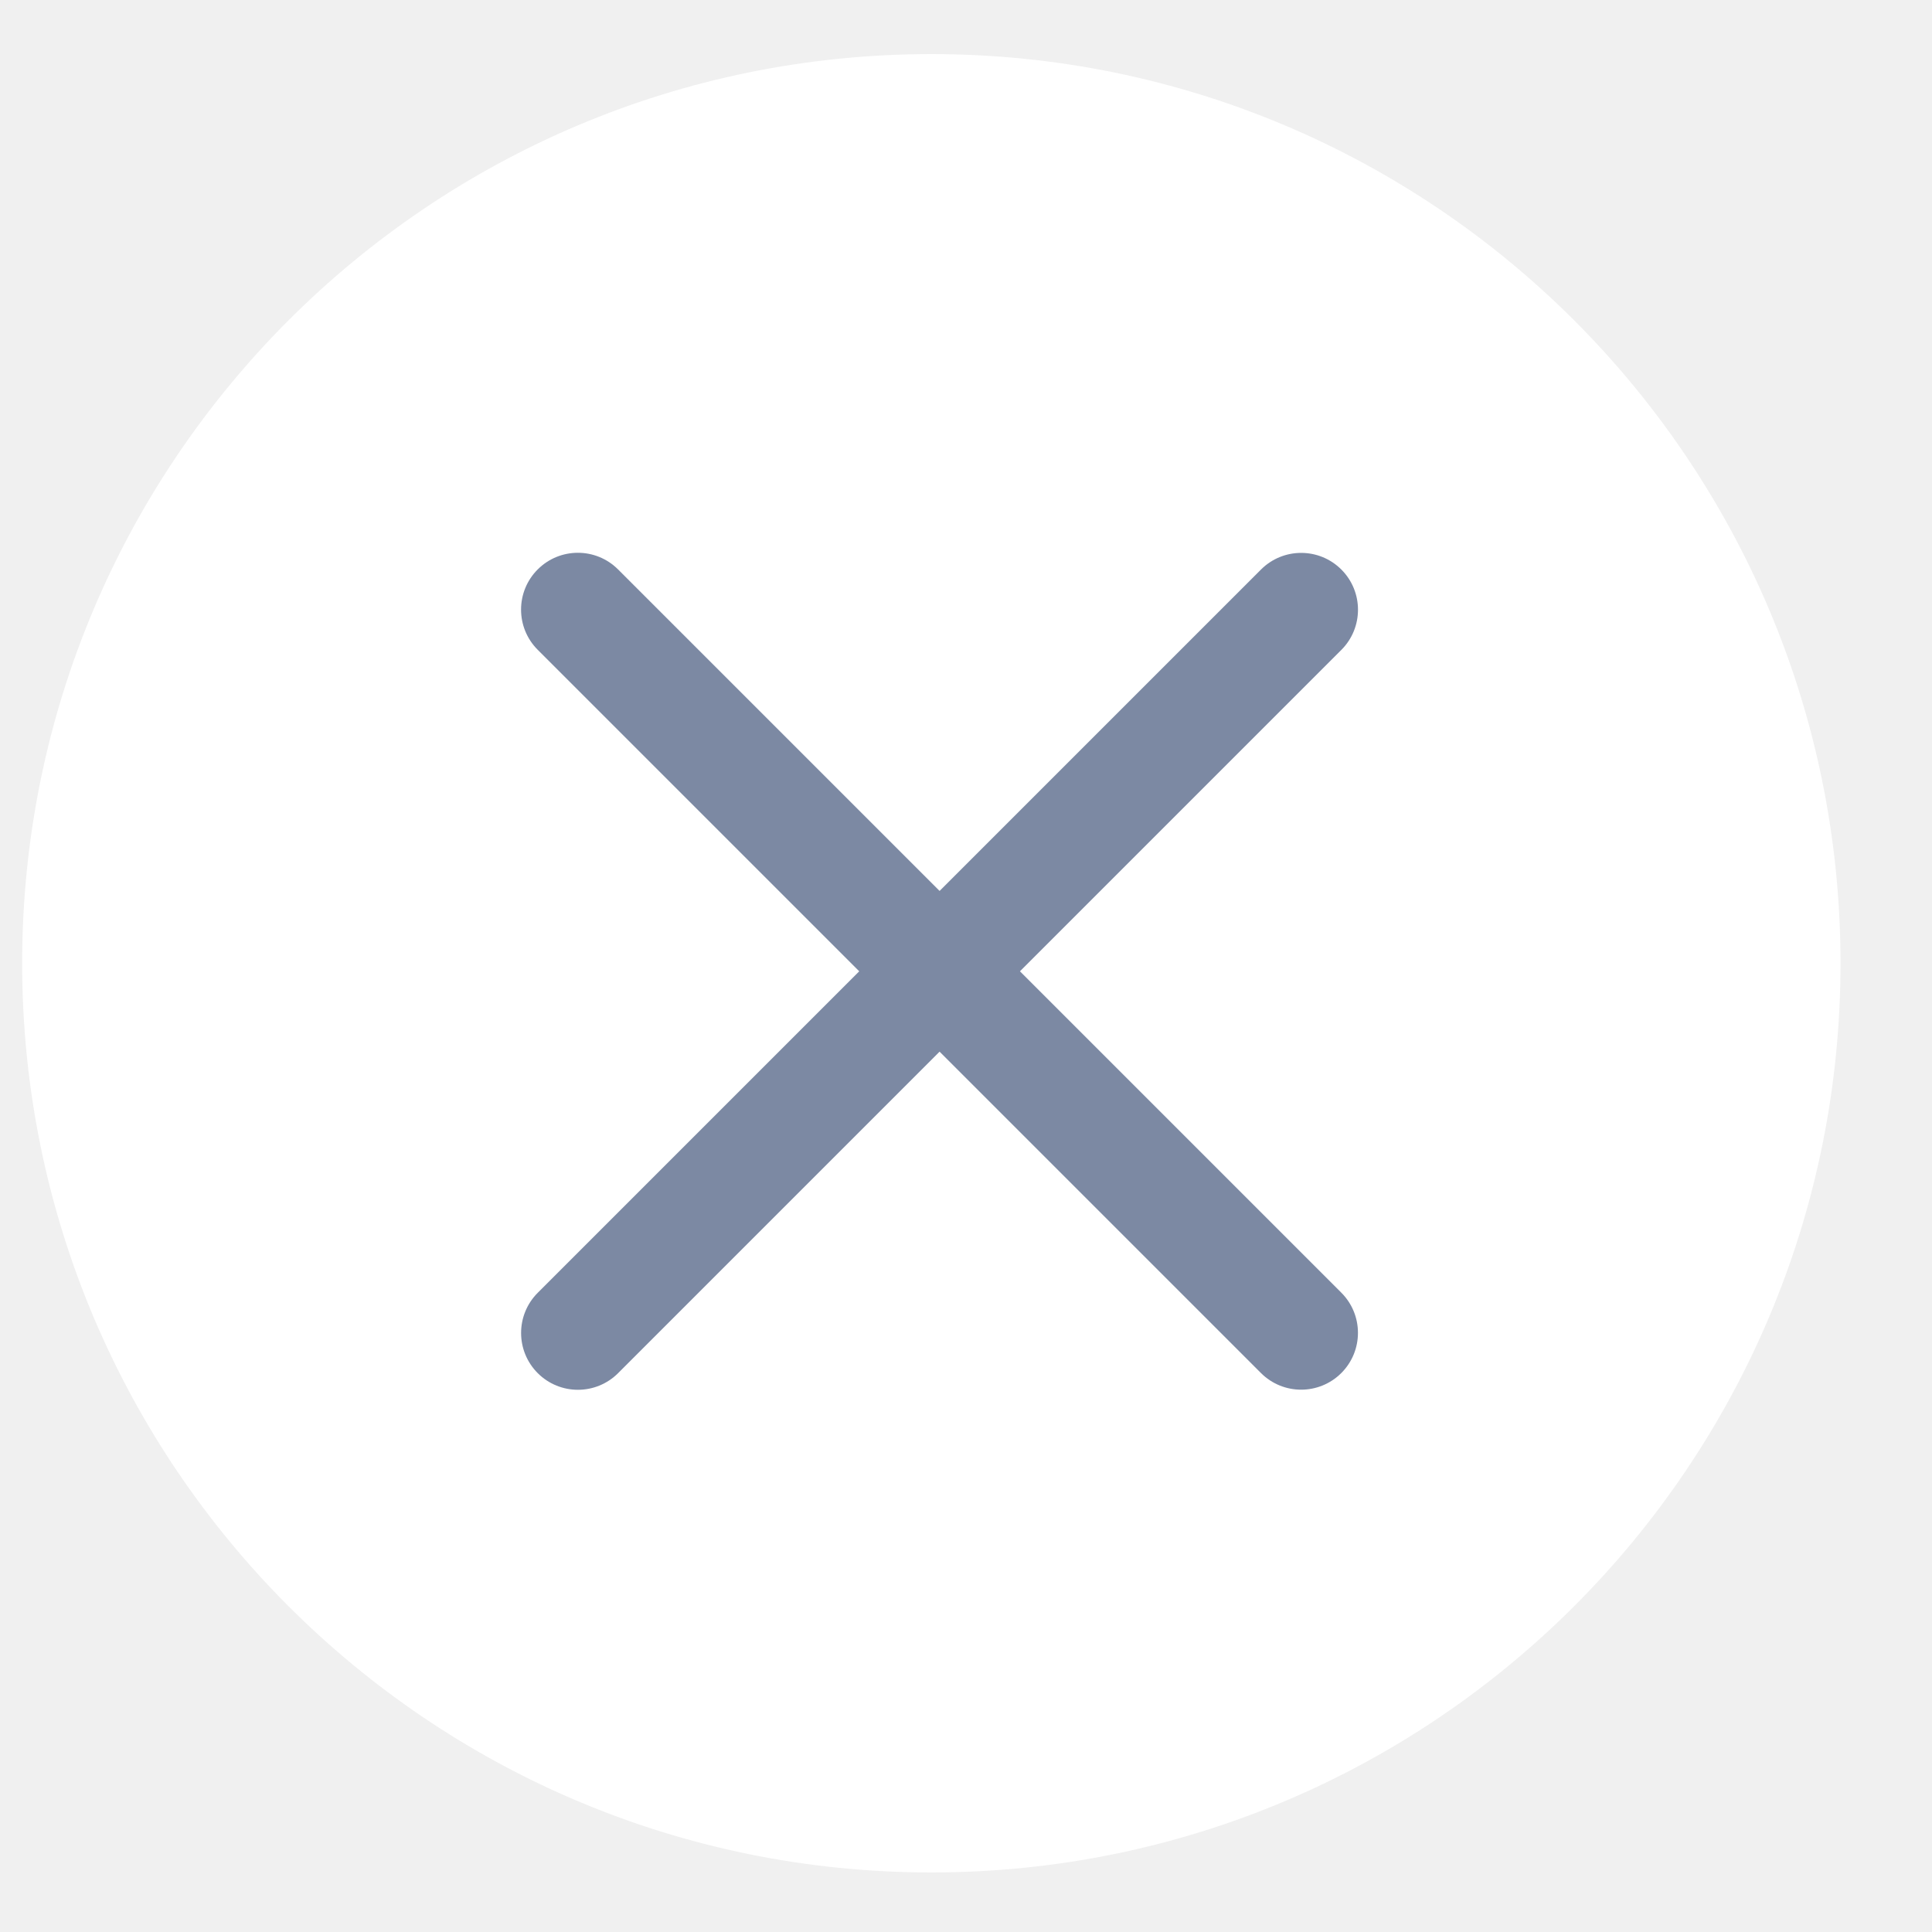
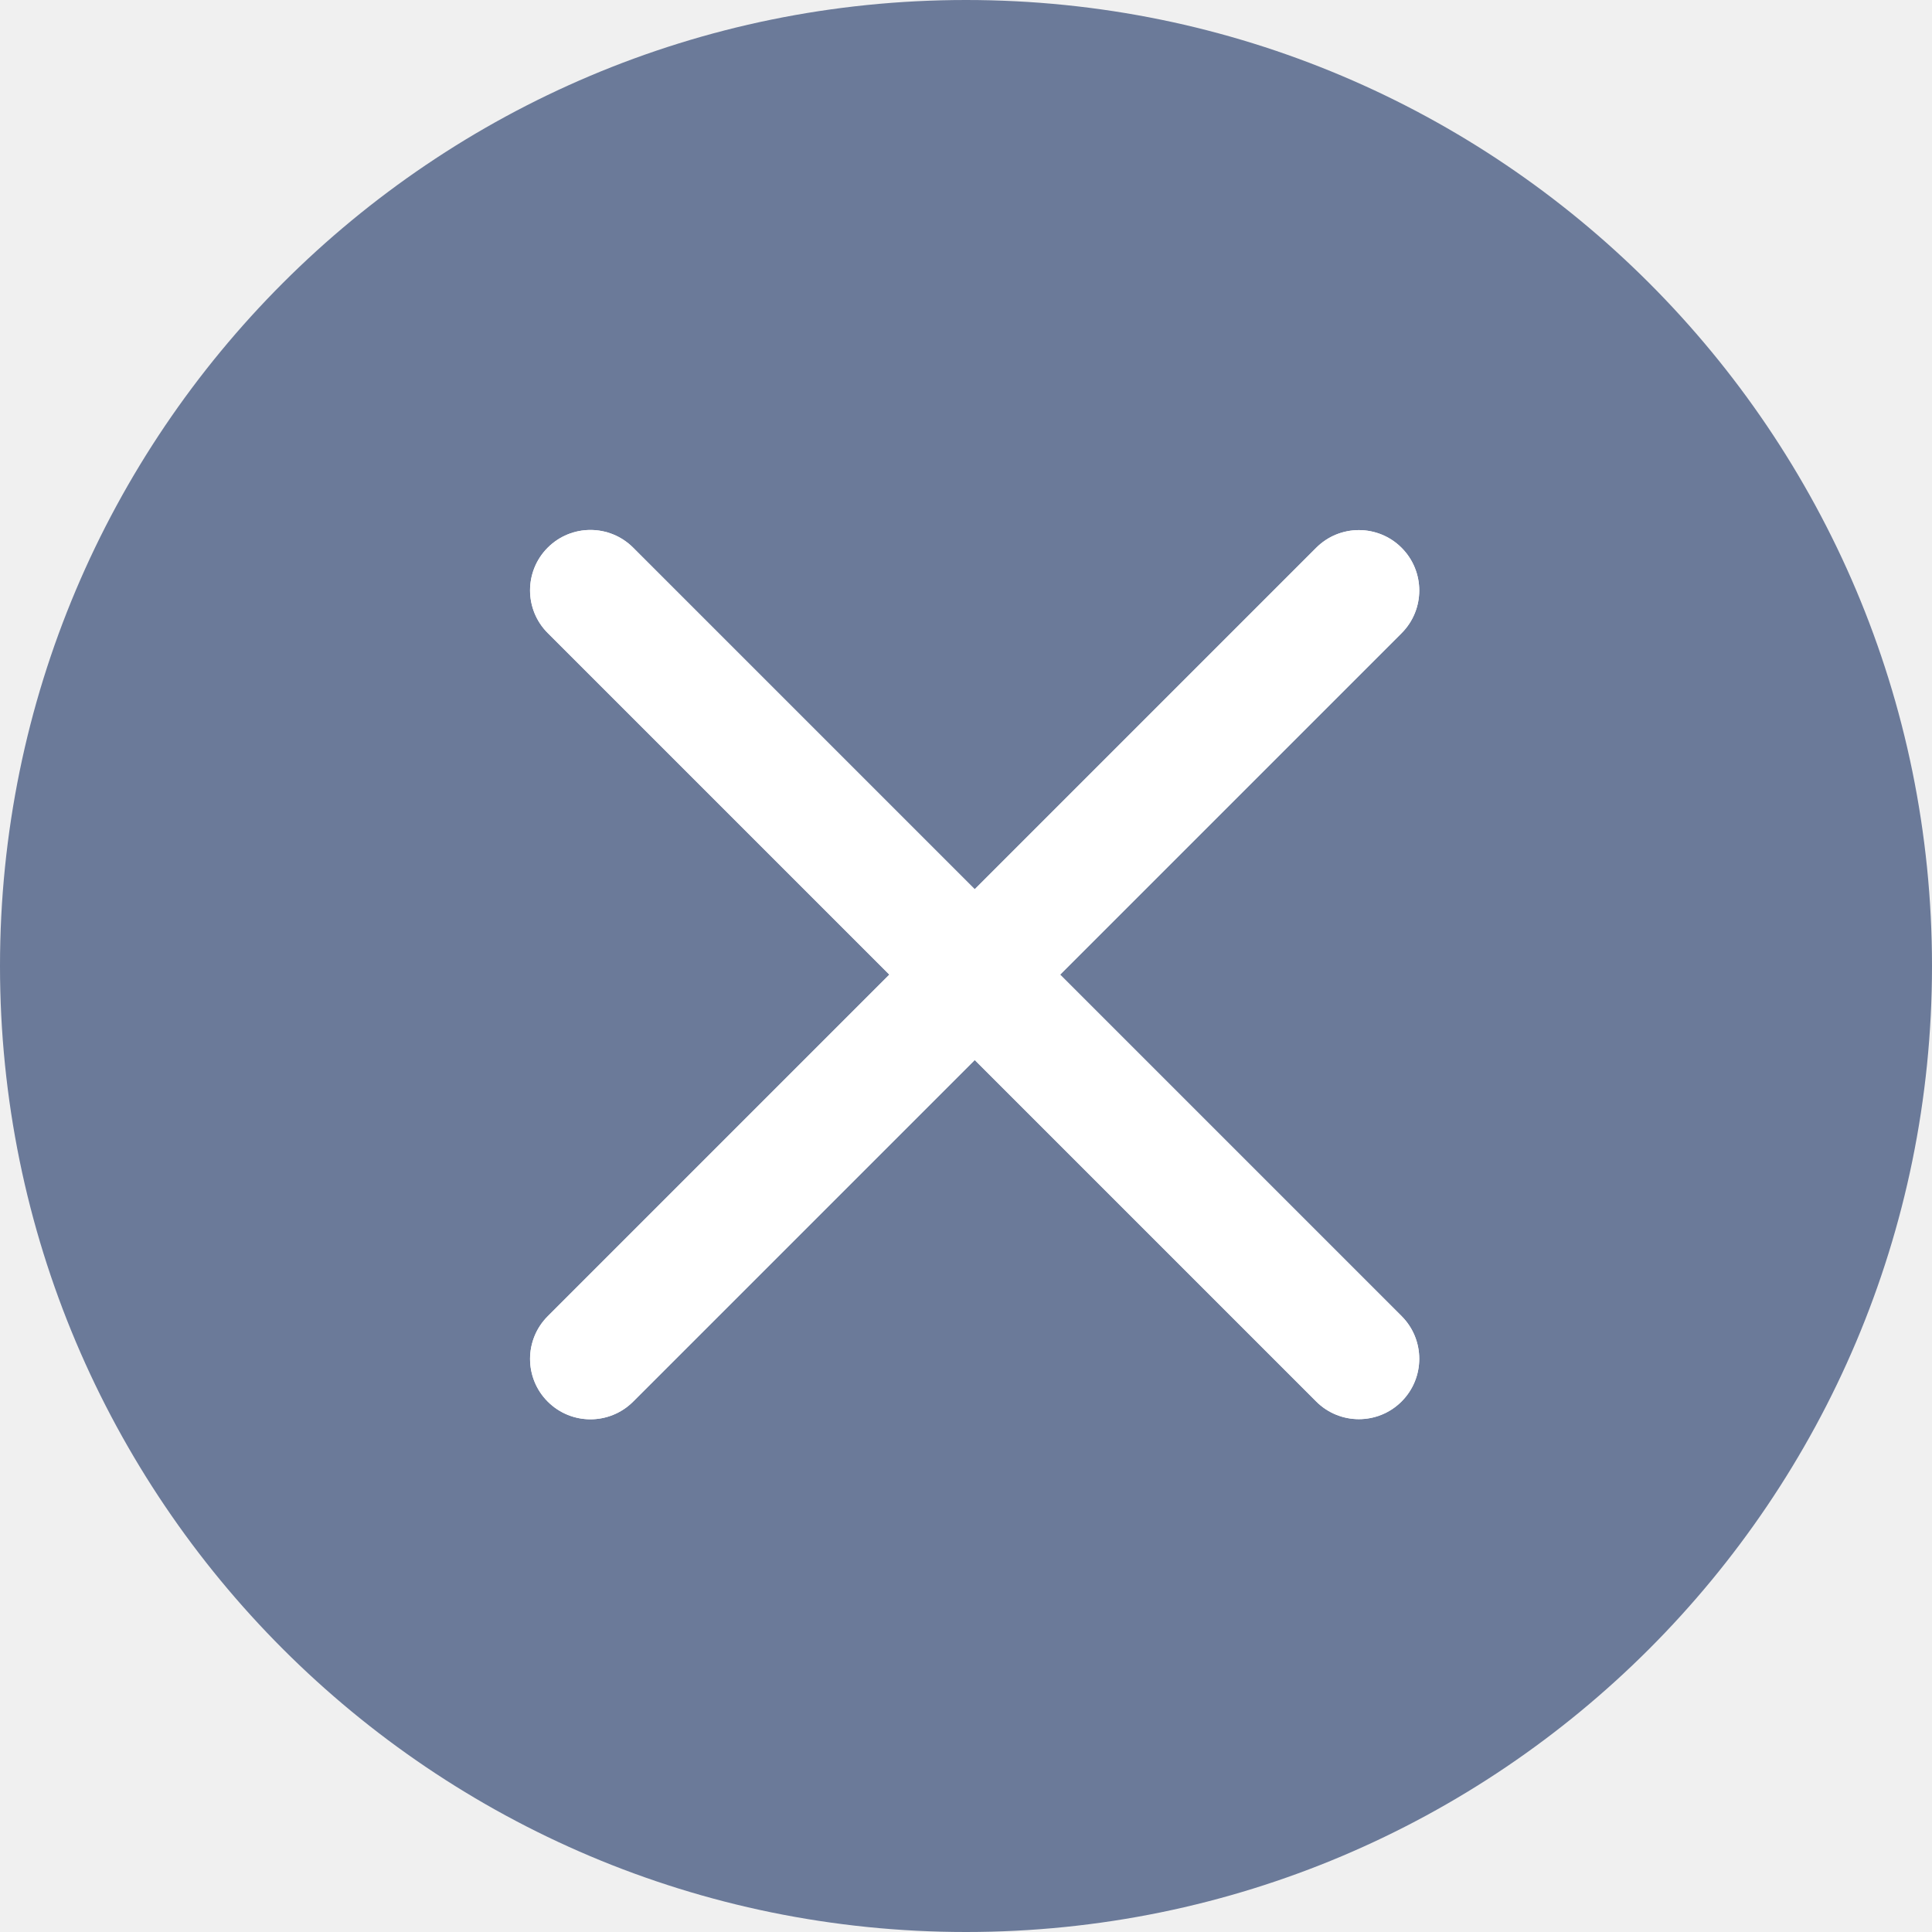
- <svg xmlns="http://www.w3.org/2000/svg" width="17" height="17" viewBox="0 0 17 17" fill="none">
-   <rect x="0.195" y="0.476" width="16" height="16" rx="8" fill="white" />
-   <rect x="11.449" y="4.658" width="1" height="10" rx="0.5" transform="rotate(45 11.4492 4.6582)" fill="#7C89A3" />
-   <rect x="12.156" y="11.729" width="1" height="10" rx="0.5" transform="rotate(135 12.1562 11.7285)" fill="#7C89A3" />
+ <svg xmlns="http://www.w3.org/2000/svg" width="16" height="16" viewBox="0 0 16 16" fill="none">
+   <rect width="16" height="16" rx="8" fill="#6B7A99" />
+   <rect x="11.254" y="4.183" width="1" height="10" rx="0.5" transform="rotate(45 11.2539 4.18262)" fill="white" />
+   <rect x="11.254" y="4.183" width="1" height="10" rx="0.5" transform="rotate(45 11.2539 4.18262)" fill="white" />
+   <rect x="11.961" y="11.253" width="1" height="10" rx="0.5" transform="rotate(135 11.9609 11.2529)" fill="white" />
+   <rect x="11.961" y="11.253" width="1" height="10" rx="0.5" transform="rotate(135 11.9609 11.2529)" fill="white" />
</svg>
